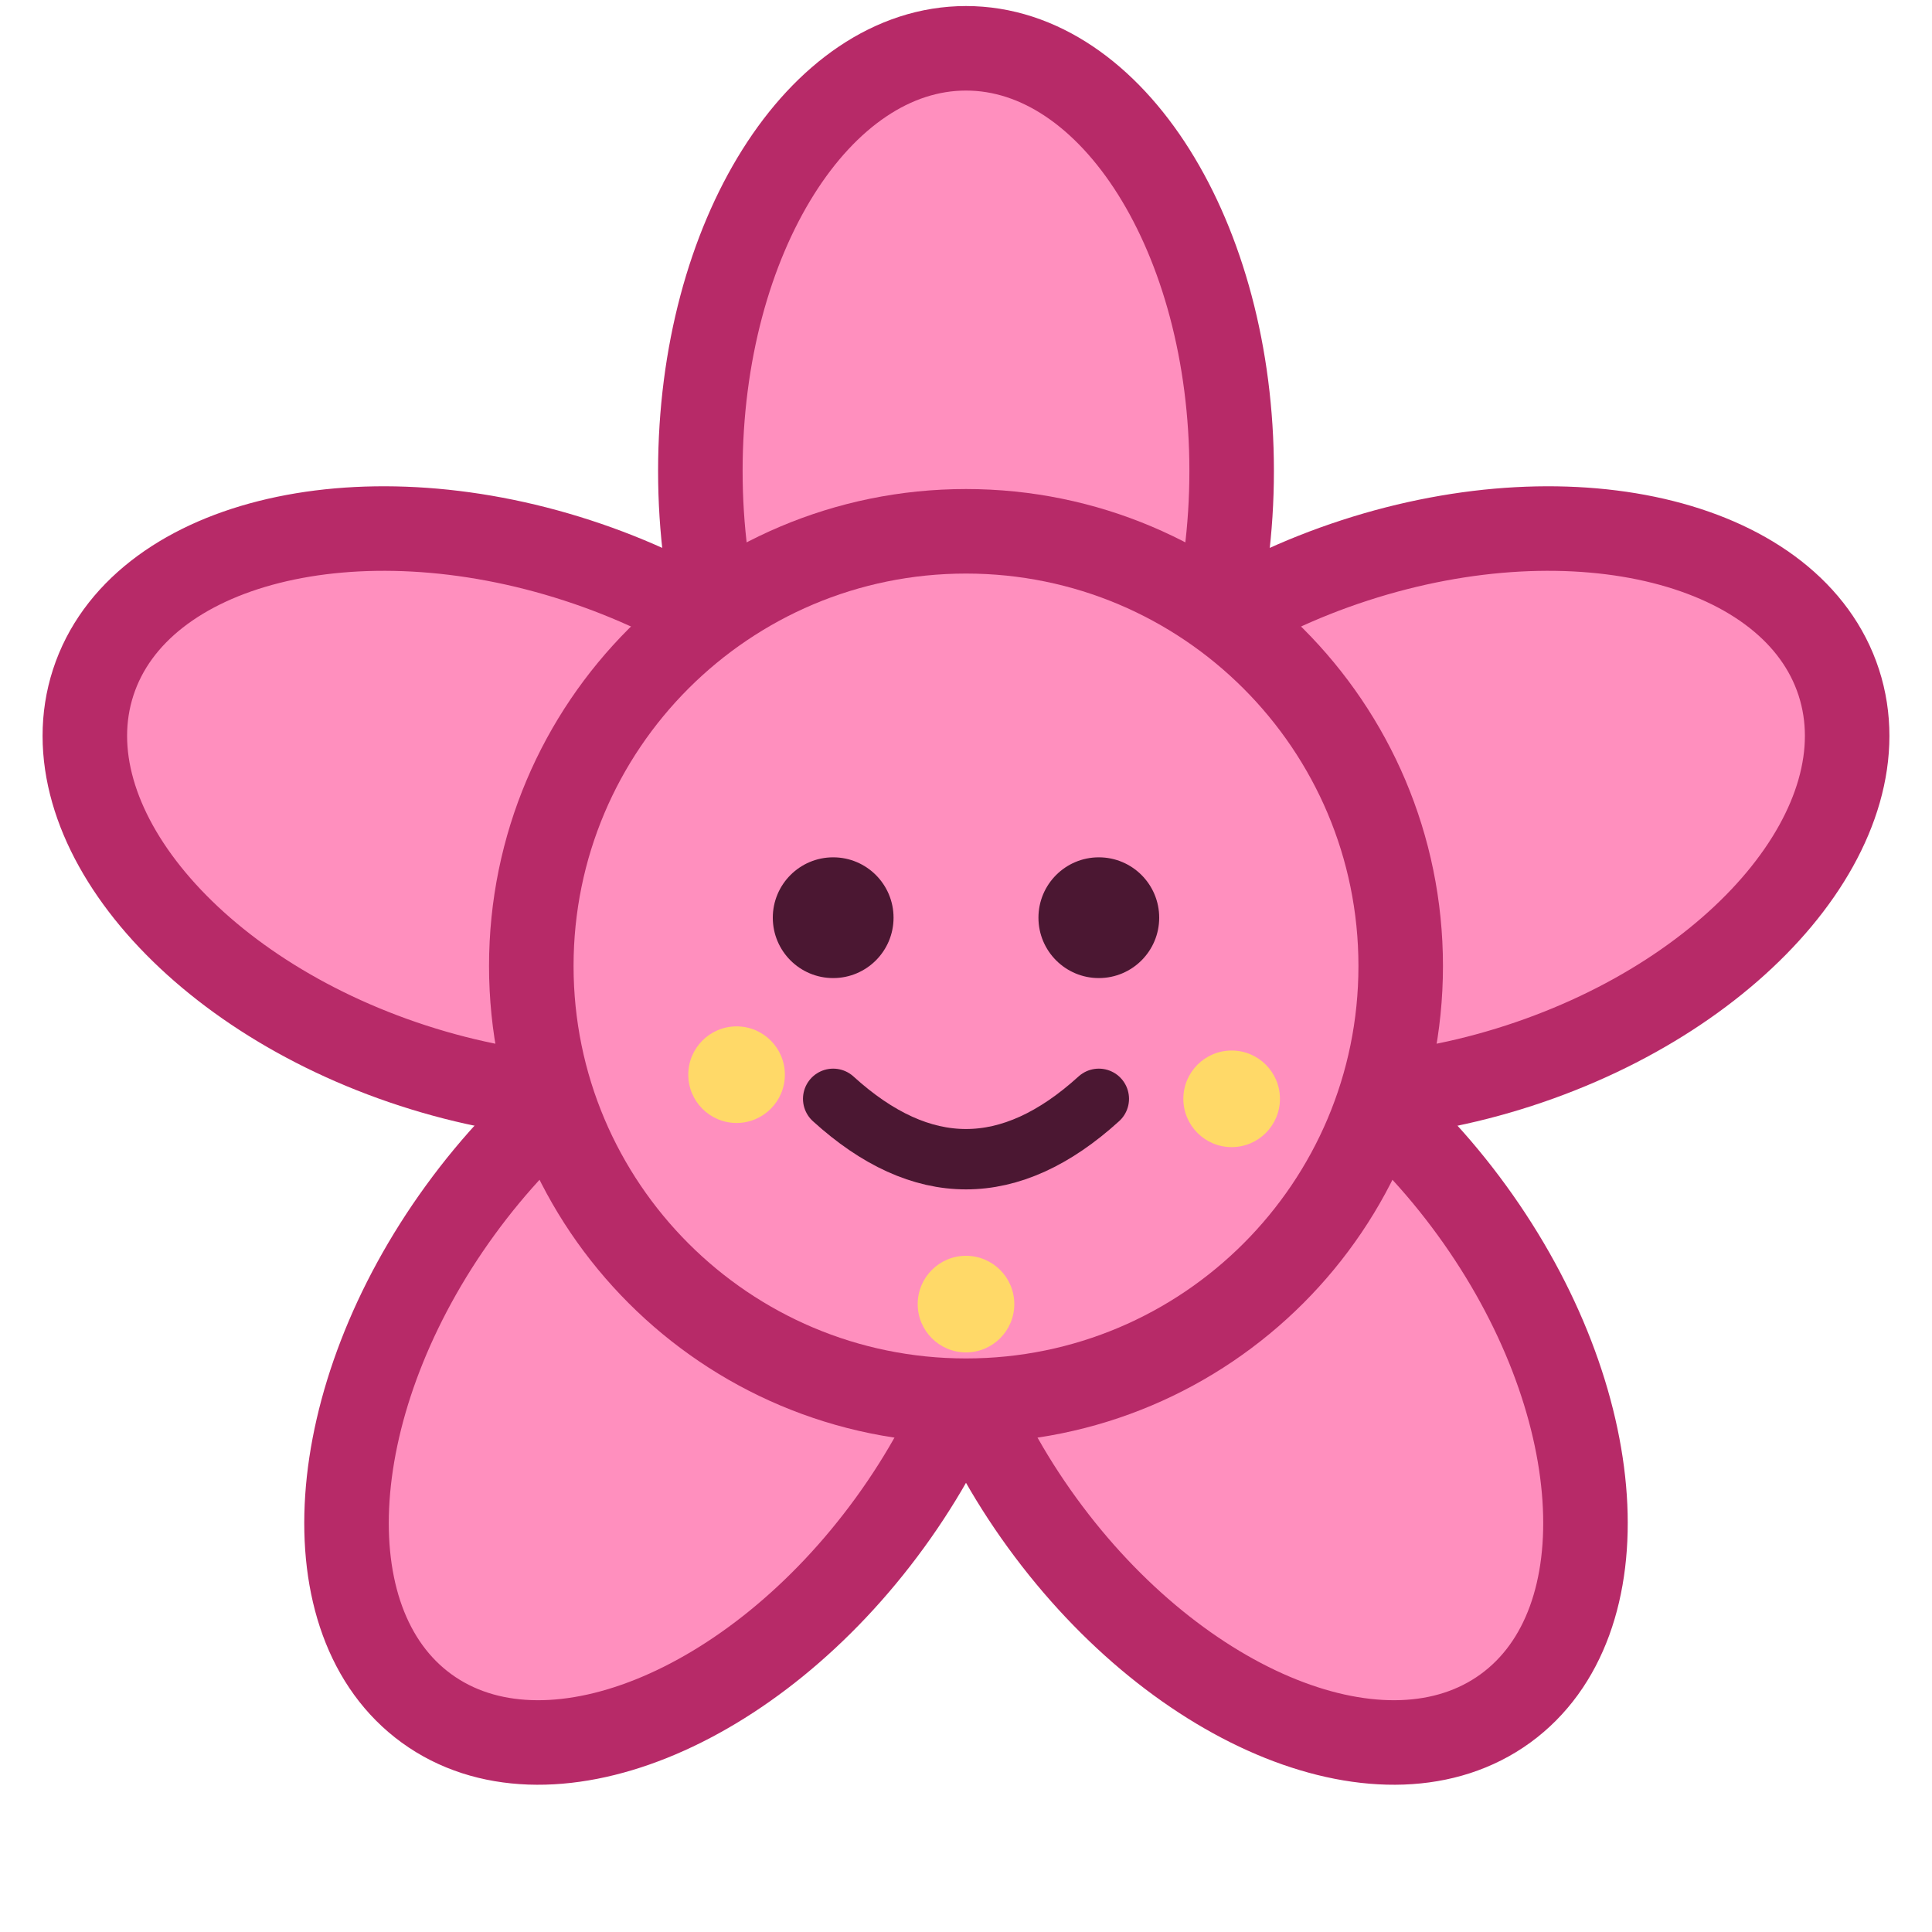
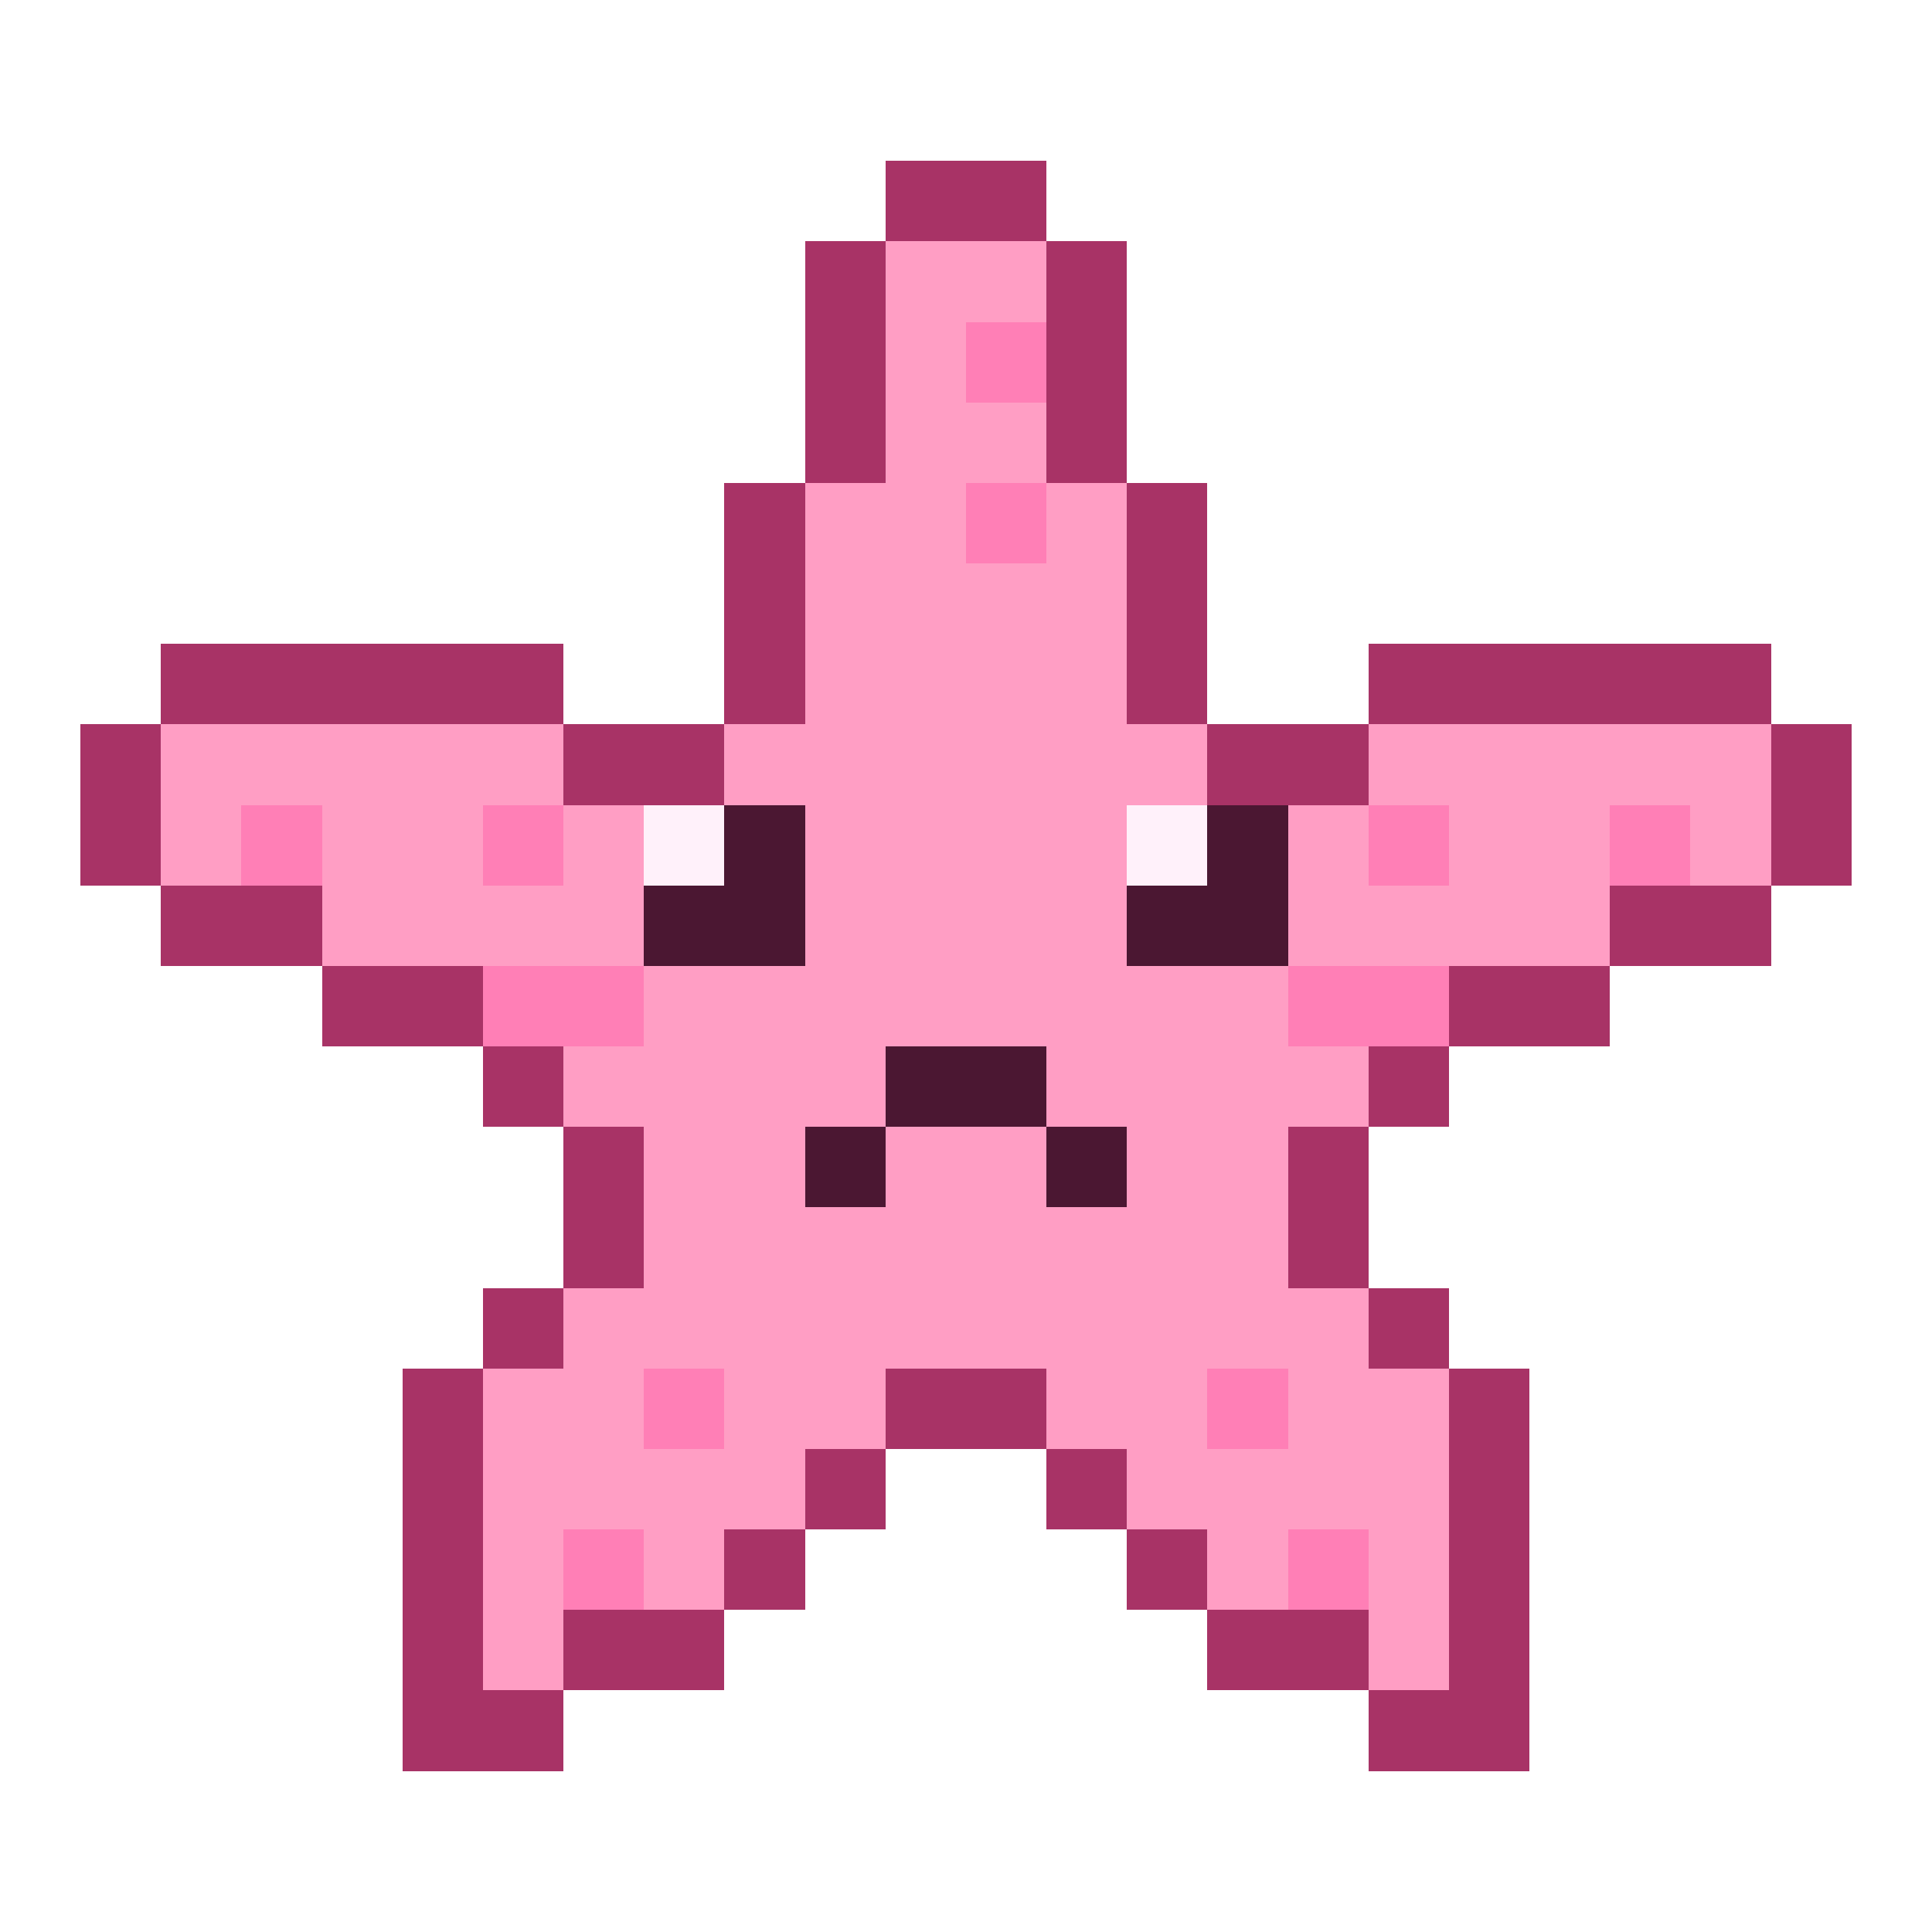
- <svg xmlns="http://www.w3.org/2000/svg" width="160" height="160" viewBox="0 0 160 160" aria-hidden="true">
-   <g fill="#ff8fbe" stroke="#b72a68" stroke-width="7" stroke-linejoin="round">
-     <ellipse cx="80" cy="39" rx="22" ry="35" />
-     <ellipse cx="80" cy="39" rx="22" ry="35" transform="rotate(72 80 80)" />
-     <ellipse cx="80" cy="39" rx="22" ry="35" transform="rotate(144 80 80)" />
-     <ellipse cx="80" cy="39" rx="22" ry="35" transform="rotate(216 80 80)" />
-     <ellipse cx="80" cy="39" rx="22" ry="35" transform="rotate(288 80 80)" />
-     <circle cx="80" cy="80" r="36" />
+ <svg xmlns="http://www.w3.org/2000/svg" width="24" height="24" viewBox="0 0 24 24" shape-rendering="crispEdges" role="img" aria-labelledby="title desc">
+   <g fill="#fff1fa">
+     <rect x="8" y="10" width="1" height="1" />
+     <rect x="14" y="10" width="1" height="1" />
  </g>
-   <circle cx="69" cy="76" r="5" fill="#4b1732" />
-   <circle cx="91" cy="76" r="5" fill="#4b1732" />
-   <path d="M69 91 Q80 101 91 91" fill="none" stroke="#4b1732" stroke-width="5" stroke-linecap="round" />
-   <circle cx="61" cy="89" r="4" fill="#ffd968" />
-   <circle cx="102" cy="91" r="4" fill="#ffd968" />
-   <circle cx="80" cy="108" r="4" fill="#ffd968" />
+   <g fill="#ff9ec4">
+     <rect x="11" y="3" width="2" height="1" />
+     <rect x="11" y="4" width="1" height="1" />
+     <rect x="11" y="5" width="2" height="1" />
+     <rect x="10" y="6" width="2" height="1" />
+     <rect x="13" y="6" width="1" height="1" />
+     <rect x="10" y="7" width="4" height="1" />
+     <rect x="10" y="8" width="4" height="1" />
+     <rect x="2" y="9" width="5" height="1" />
+     <rect x="9" y="9" width="6" height="1" />
+     <rect x="17" y="9" width="5" height="1" />
+     <rect x="2" y="10" width="1" height="1" />
+     <rect x="4" y="10" width="2" height="1" />
+     <rect x="7" y="10" width="1" height="1" />
+     <rect x="10" y="10" width="4" height="1" />
+     <rect x="16" y="10" width="1" height="1" />
+     <rect x="18" y="10" width="2" height="1" />
+     <rect x="21" y="10" width="1" height="1" />
+     <rect x="4" y="11" width="4" height="1" />
+     <rect x="10" y="11" width="4" height="1" />
+     <rect x="16" y="11" width="4" height="1" />
+     <rect x="8" y="12" width="8" height="1" />
+     <rect x="7" y="13" width="4" height="1" />
+     <rect x="13" y="13" width="4" height="1" />
+     <rect x="8" y="14" width="2" height="1" />
+     <rect x="11" y="14" width="2" height="1" />
+     <rect x="14" y="14" width="2" height="1" />
+     <rect x="8" y="15" width="8" height="1" />
+     <rect x="7" y="16" width="10" height="1" />
+     <rect x="6" y="17" width="2" height="1" />
+     <rect x="9" y="17" width="2" height="1" />
+     <rect x="13" y="17" width="2" height="1" />
+     <rect x="16" y="17" width="2" height="1" />
+     <rect x="6" y="18" width="4" height="1" />
+     <rect x="14" y="18" width="4" height="1" />
+     <rect x="6" y="19" width="1" height="1" />
+     <rect x="8" y="19" width="1" height="1" />
+     <rect x="15" y="19" width="1" height="1" />
+     <rect x="17" y="19" width="1" height="1" />
+     <rect x="6" y="20" width="1" height="1" />
+     <rect x="17" y="20" width="1" height="1" />
+   </g>
+   <g fill="#ff7fb6">
+     <rect x="12" y="4" width="1" height="1" />
+     <rect x="12" y="6" width="1" height="1" />
+     <rect x="3" y="10" width="1" height="1" />
+     <rect x="6" y="10" width="1" height="1" />
+     <rect x="17" y="10" width="1" height="1" />
+     <rect x="20" y="10" width="1" height="1" />
+     <rect x="8" y="17" width="1" height="1" />
+     <rect x="15" y="17" width="1" height="1" />
+     <rect x="7" y="19" width="1" height="1" />
+     <rect x="16" y="19" width="1" height="1" />
+   </g>
+   <g fill="#a83366">
+     <rect x="11" y="2" width="2" height="1" />
+     <rect x="10" y="3" width="1" height="1" />
+     <rect x="13" y="3" width="1" height="1" />
+     <rect x="10" y="4" width="1" height="1" />
+     <rect x="13" y="4" width="1" height="1" />
+     <rect x="10" y="5" width="1" height="1" />
+     <rect x="13" y="5" width="1" height="1" />
+     <rect x="9" y="6" width="1" height="1" />
+     <rect x="14" y="6" width="1" height="1" />
+     <rect x="9" y="7" width="1" height="1" />
+     <rect x="14" y="7" width="1" height="1" />
+     <rect x="2" y="8" width="5" height="1" />
+     <rect x="9" y="8" width="1" height="1" />
+     <rect x="14" y="8" width="1" height="1" />
+     <rect x="17" y="8" width="5" height="1" />
+     <rect x="1" y="9" width="1" height="1" />
+     <rect x="7" y="9" width="2" height="1" />
+     <rect x="15" y="9" width="2" height="1" />
+     <rect x="22" y="9" width="1" height="1" />
+     <rect x="1" y="10" width="1" height="1" />
+     <rect x="22" y="10" width="1" height="1" />
+     <rect x="2" y="11" width="2" height="1" />
+     <rect x="20" y="11" width="2" height="1" />
+     <rect x="4" y="12" width="2" height="1" />
+     <rect x="18" y="12" width="2" height="1" />
+     <rect x="6" y="13" width="1" height="1" />
+     <rect x="17" y="13" width="1" height="1" />
+     <rect x="7" y="14" width="1" height="1" />
+     <rect x="16" y="14" width="1" height="1" />
+     <rect x="7" y="15" width="1" height="1" />
+     <rect x="16" y="15" width="1" height="1" />
+     <rect x="6" y="16" width="1" height="1" />
+     <rect x="17" y="16" width="1" height="1" />
+     <rect x="5" y="17" width="1" height="1" />
+     <rect x="11" y="17" width="2" height="1" />
+     <rect x="18" y="17" width="1" height="1" />
+     <rect x="5" y="18" width="1" height="1" />
+     <rect x="10" y="18" width="1" height="1" />
+     <rect x="13" y="18" width="1" height="1" />
+     <rect x="18" y="18" width="1" height="1" />
+     <rect x="5" y="19" width="1" height="1" />
+     <rect x="9" y="19" width="1" height="1" />
+     <rect x="14" y="19" width="1" height="1" />
+     <rect x="18" y="19" width="1" height="1" />
+     <rect x="5" y="20" width="1" height="1" />
+     <rect x="7" y="20" width="2" height="1" />
+     <rect x="15" y="20" width="2" height="1" />
+     <rect x="18" y="20" width="1" height="1" />
+     <rect x="5" y="21" width="2" height="1" />
+     <rect x="17" y="21" width="2" height="1" />
+   </g>
+   <g fill="#ff7fb6">
+     <rect x="6" y="12" width="2" height="1" />
+     <rect x="16" y="12" width="2" height="1" />
+   </g>
+   <g fill="#4b1732">
+     <rect x="9" y="10" width="1" height="1" />
+     <rect x="15" y="10" width="1" height="1" />
+     <rect x="8" y="11" width="2" height="1" />
+     <rect x="14" y="11" width="2" height="1" />
+     <rect x="11" y="13" width="2" height="1" />
+     <rect x="10" y="14" width="1" height="1" />
+     <rect x="13" y="14" width="1" height="1" />
+   </g>
</svg>
